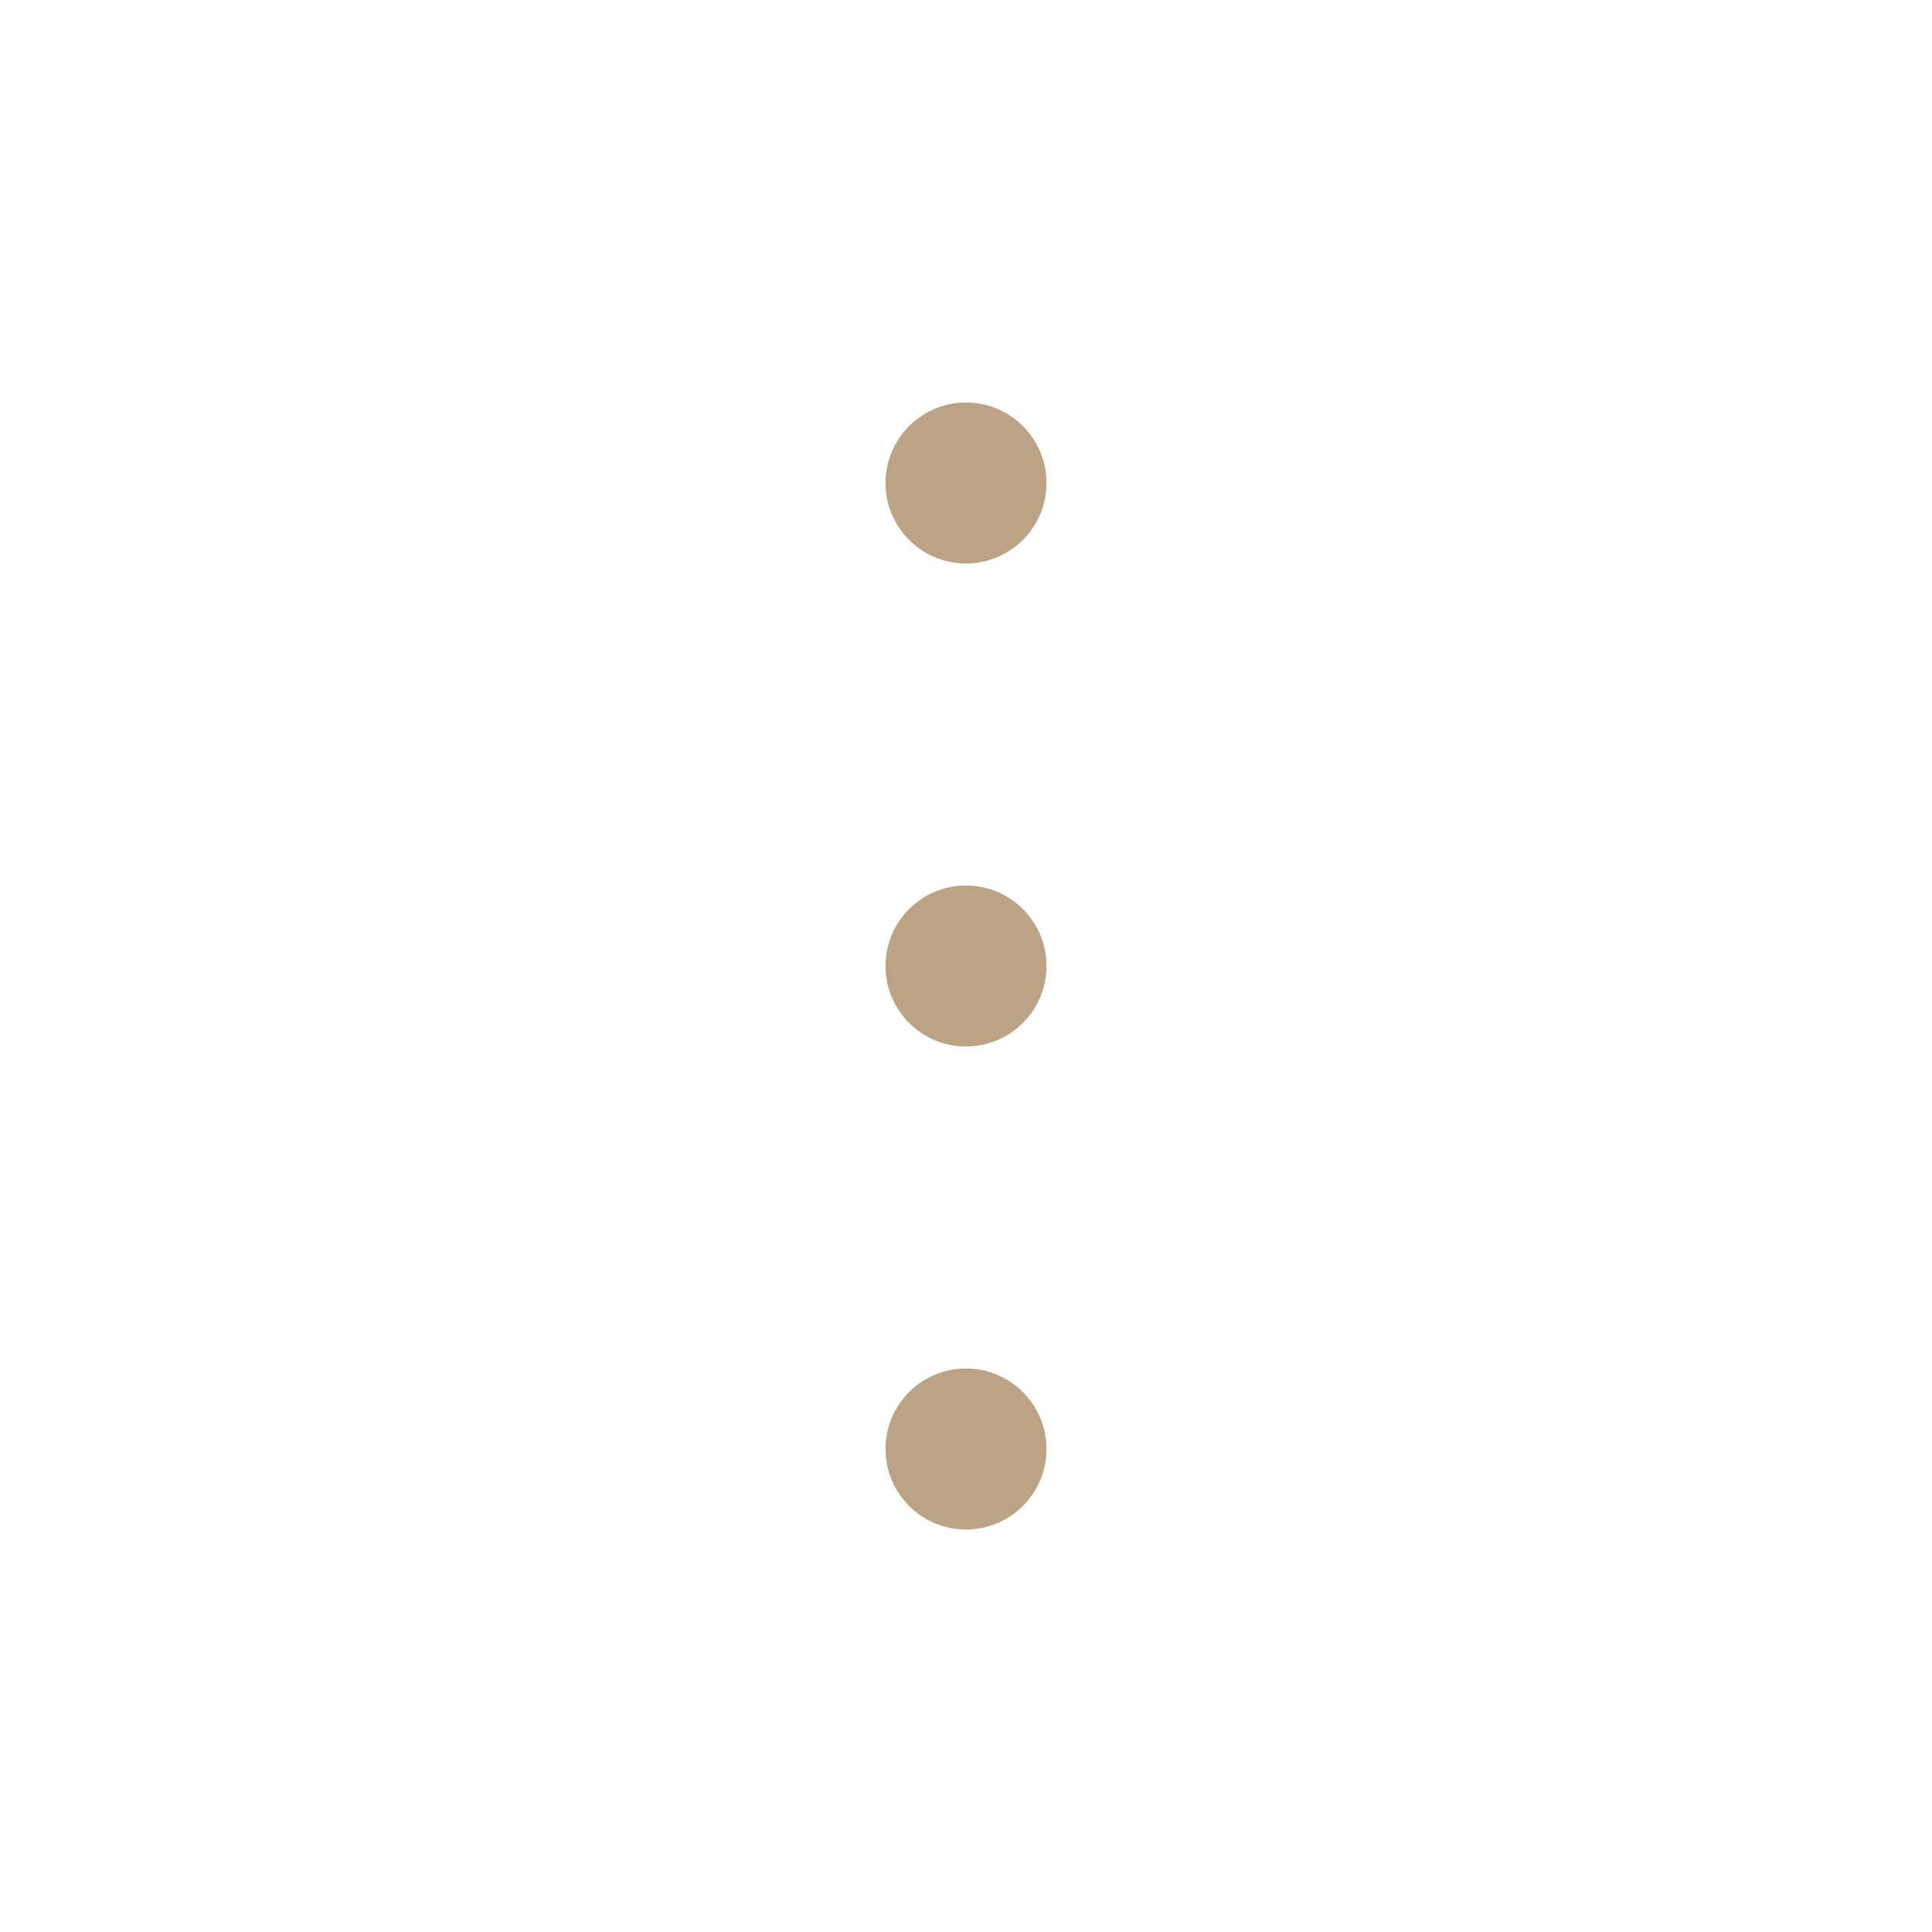
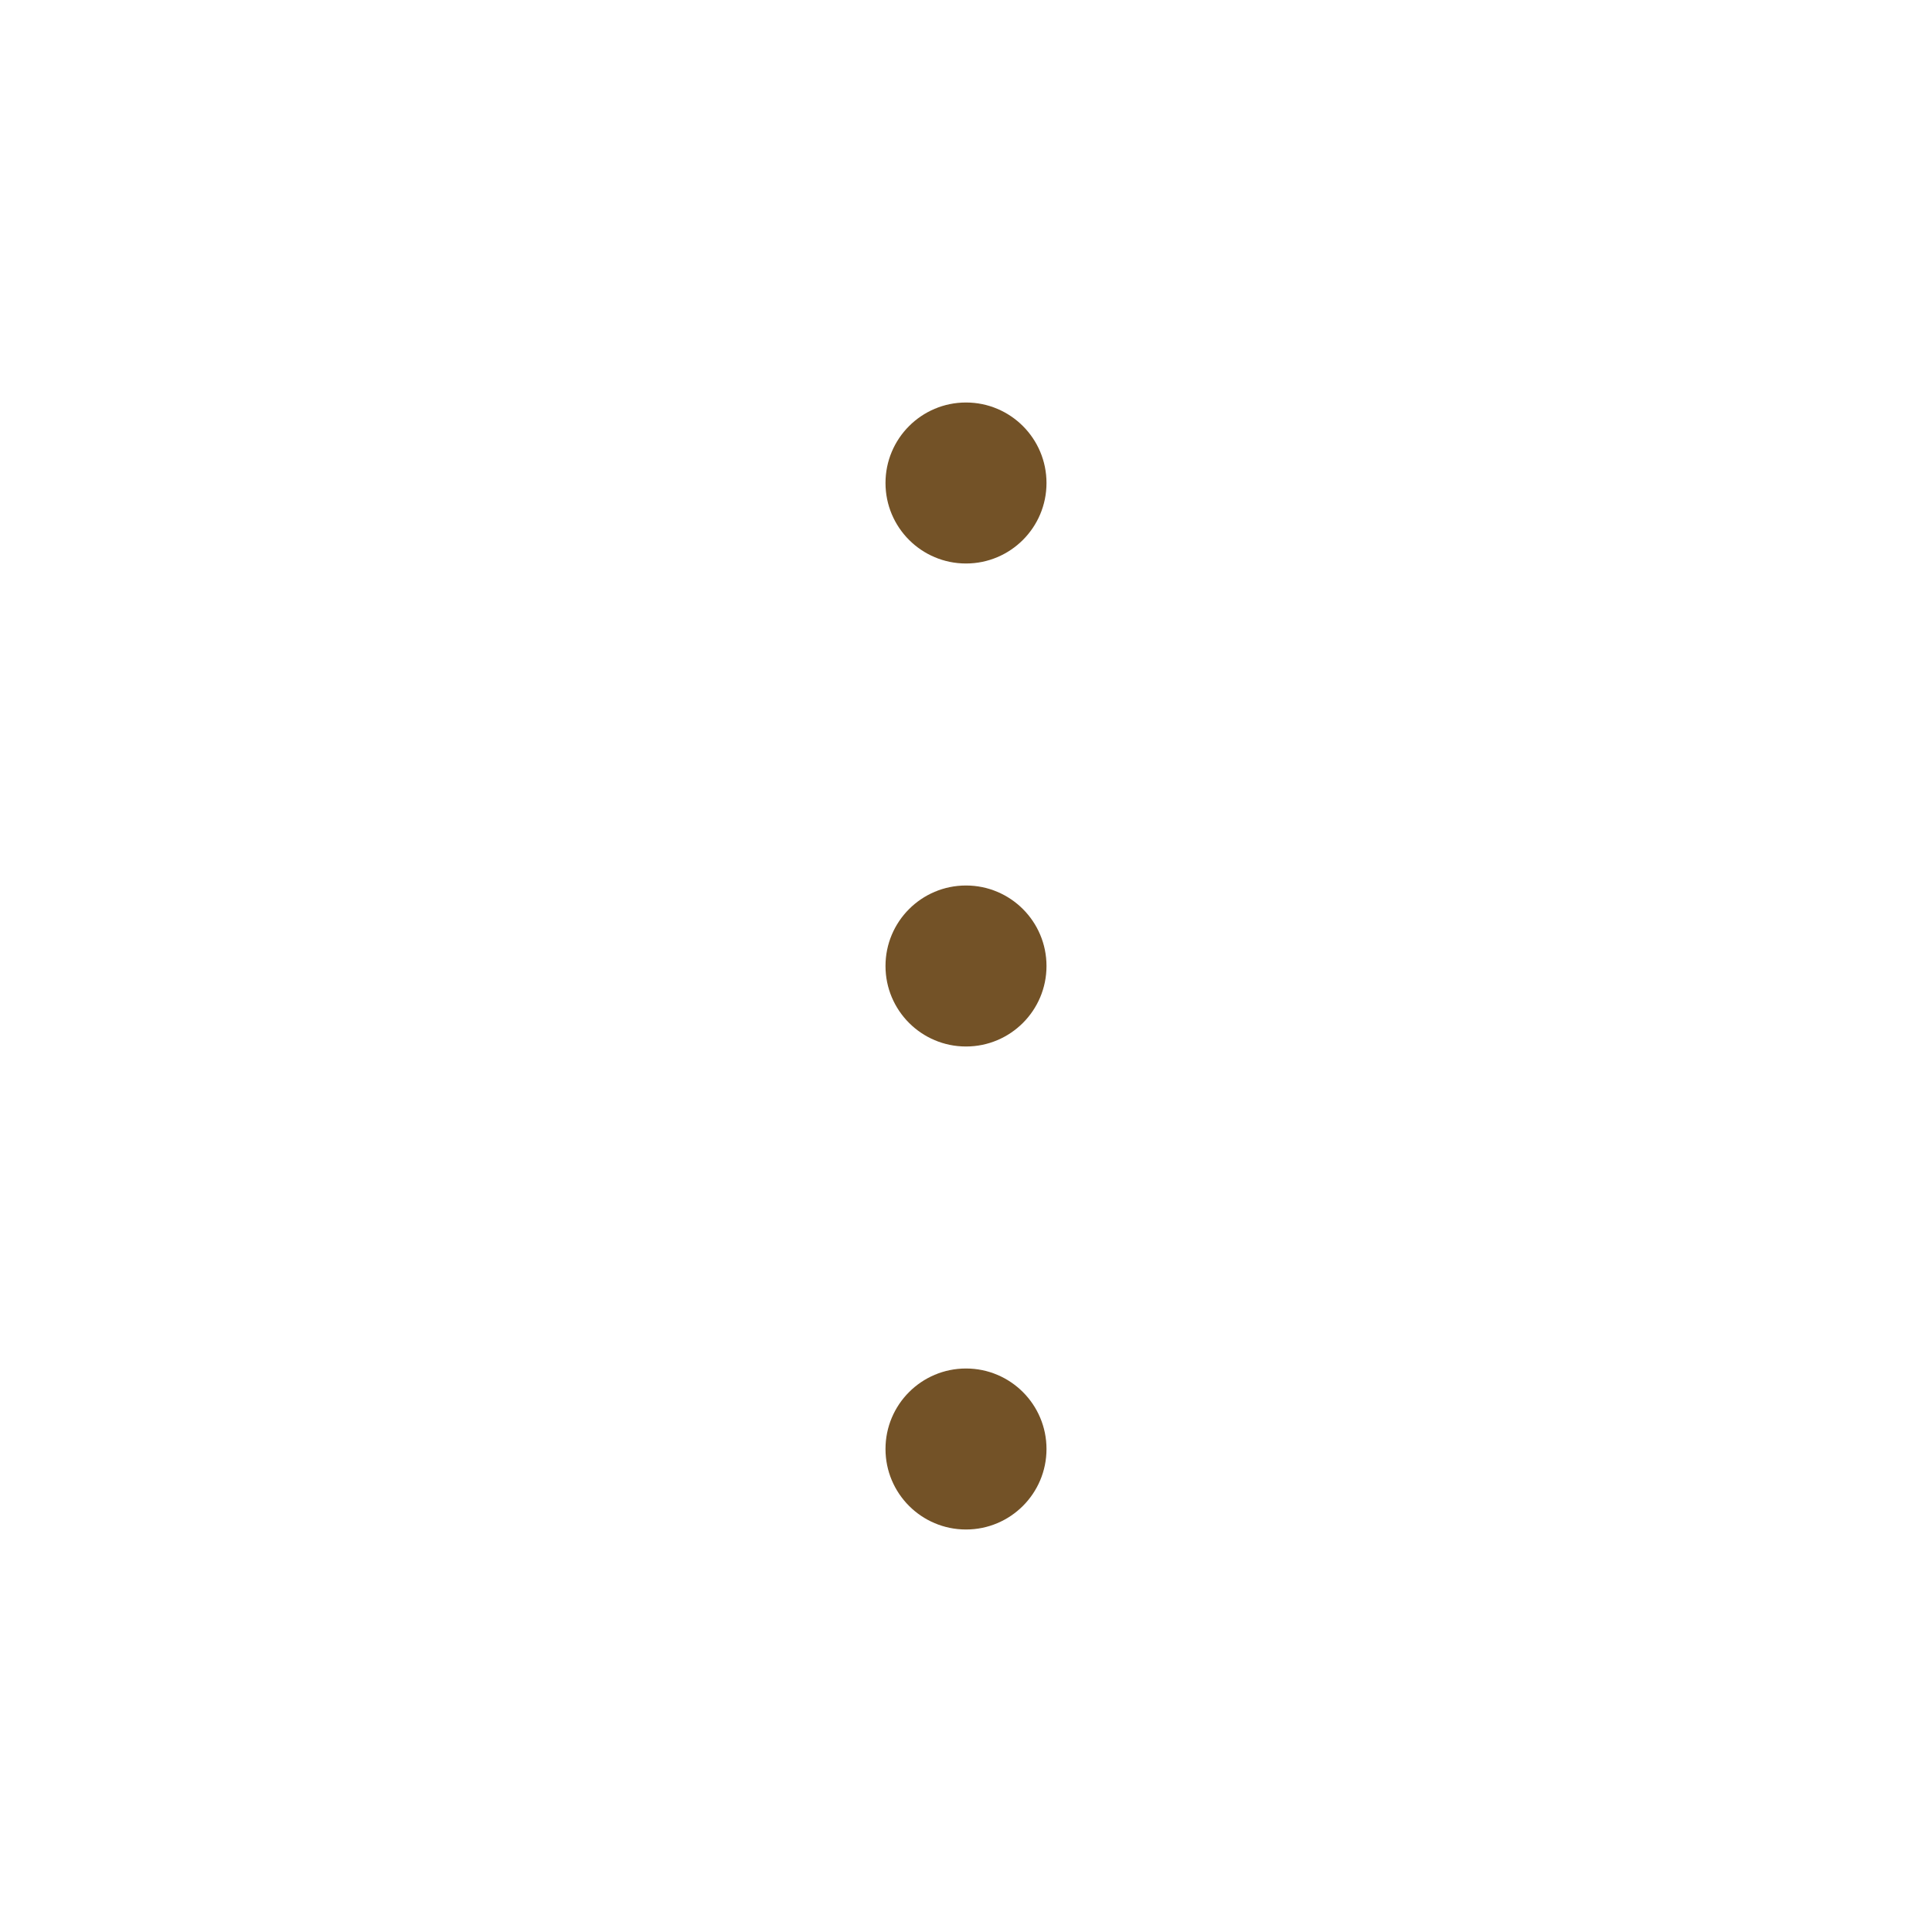
<svg xmlns="http://www.w3.org/2000/svg" width="24" height="24" viewBox="0 0 24 24" fill="none">
-   <circle cx="12" cy="6" r="1" fill="#BBA485" />
-   <circle cx="12" cy="12" r="1" fill="#BBA485" />
-   <circle cx="12" cy="18" r="1" fill="#BBA485" />
+   <circle cx="12" cy="6" r="1" fill="#735227" />
+   <circle cx="12" cy="12" r="1" fill="#735227" />
+   <circle cx="12" cy="18" r="1" fill="#735227" />
</svg>
